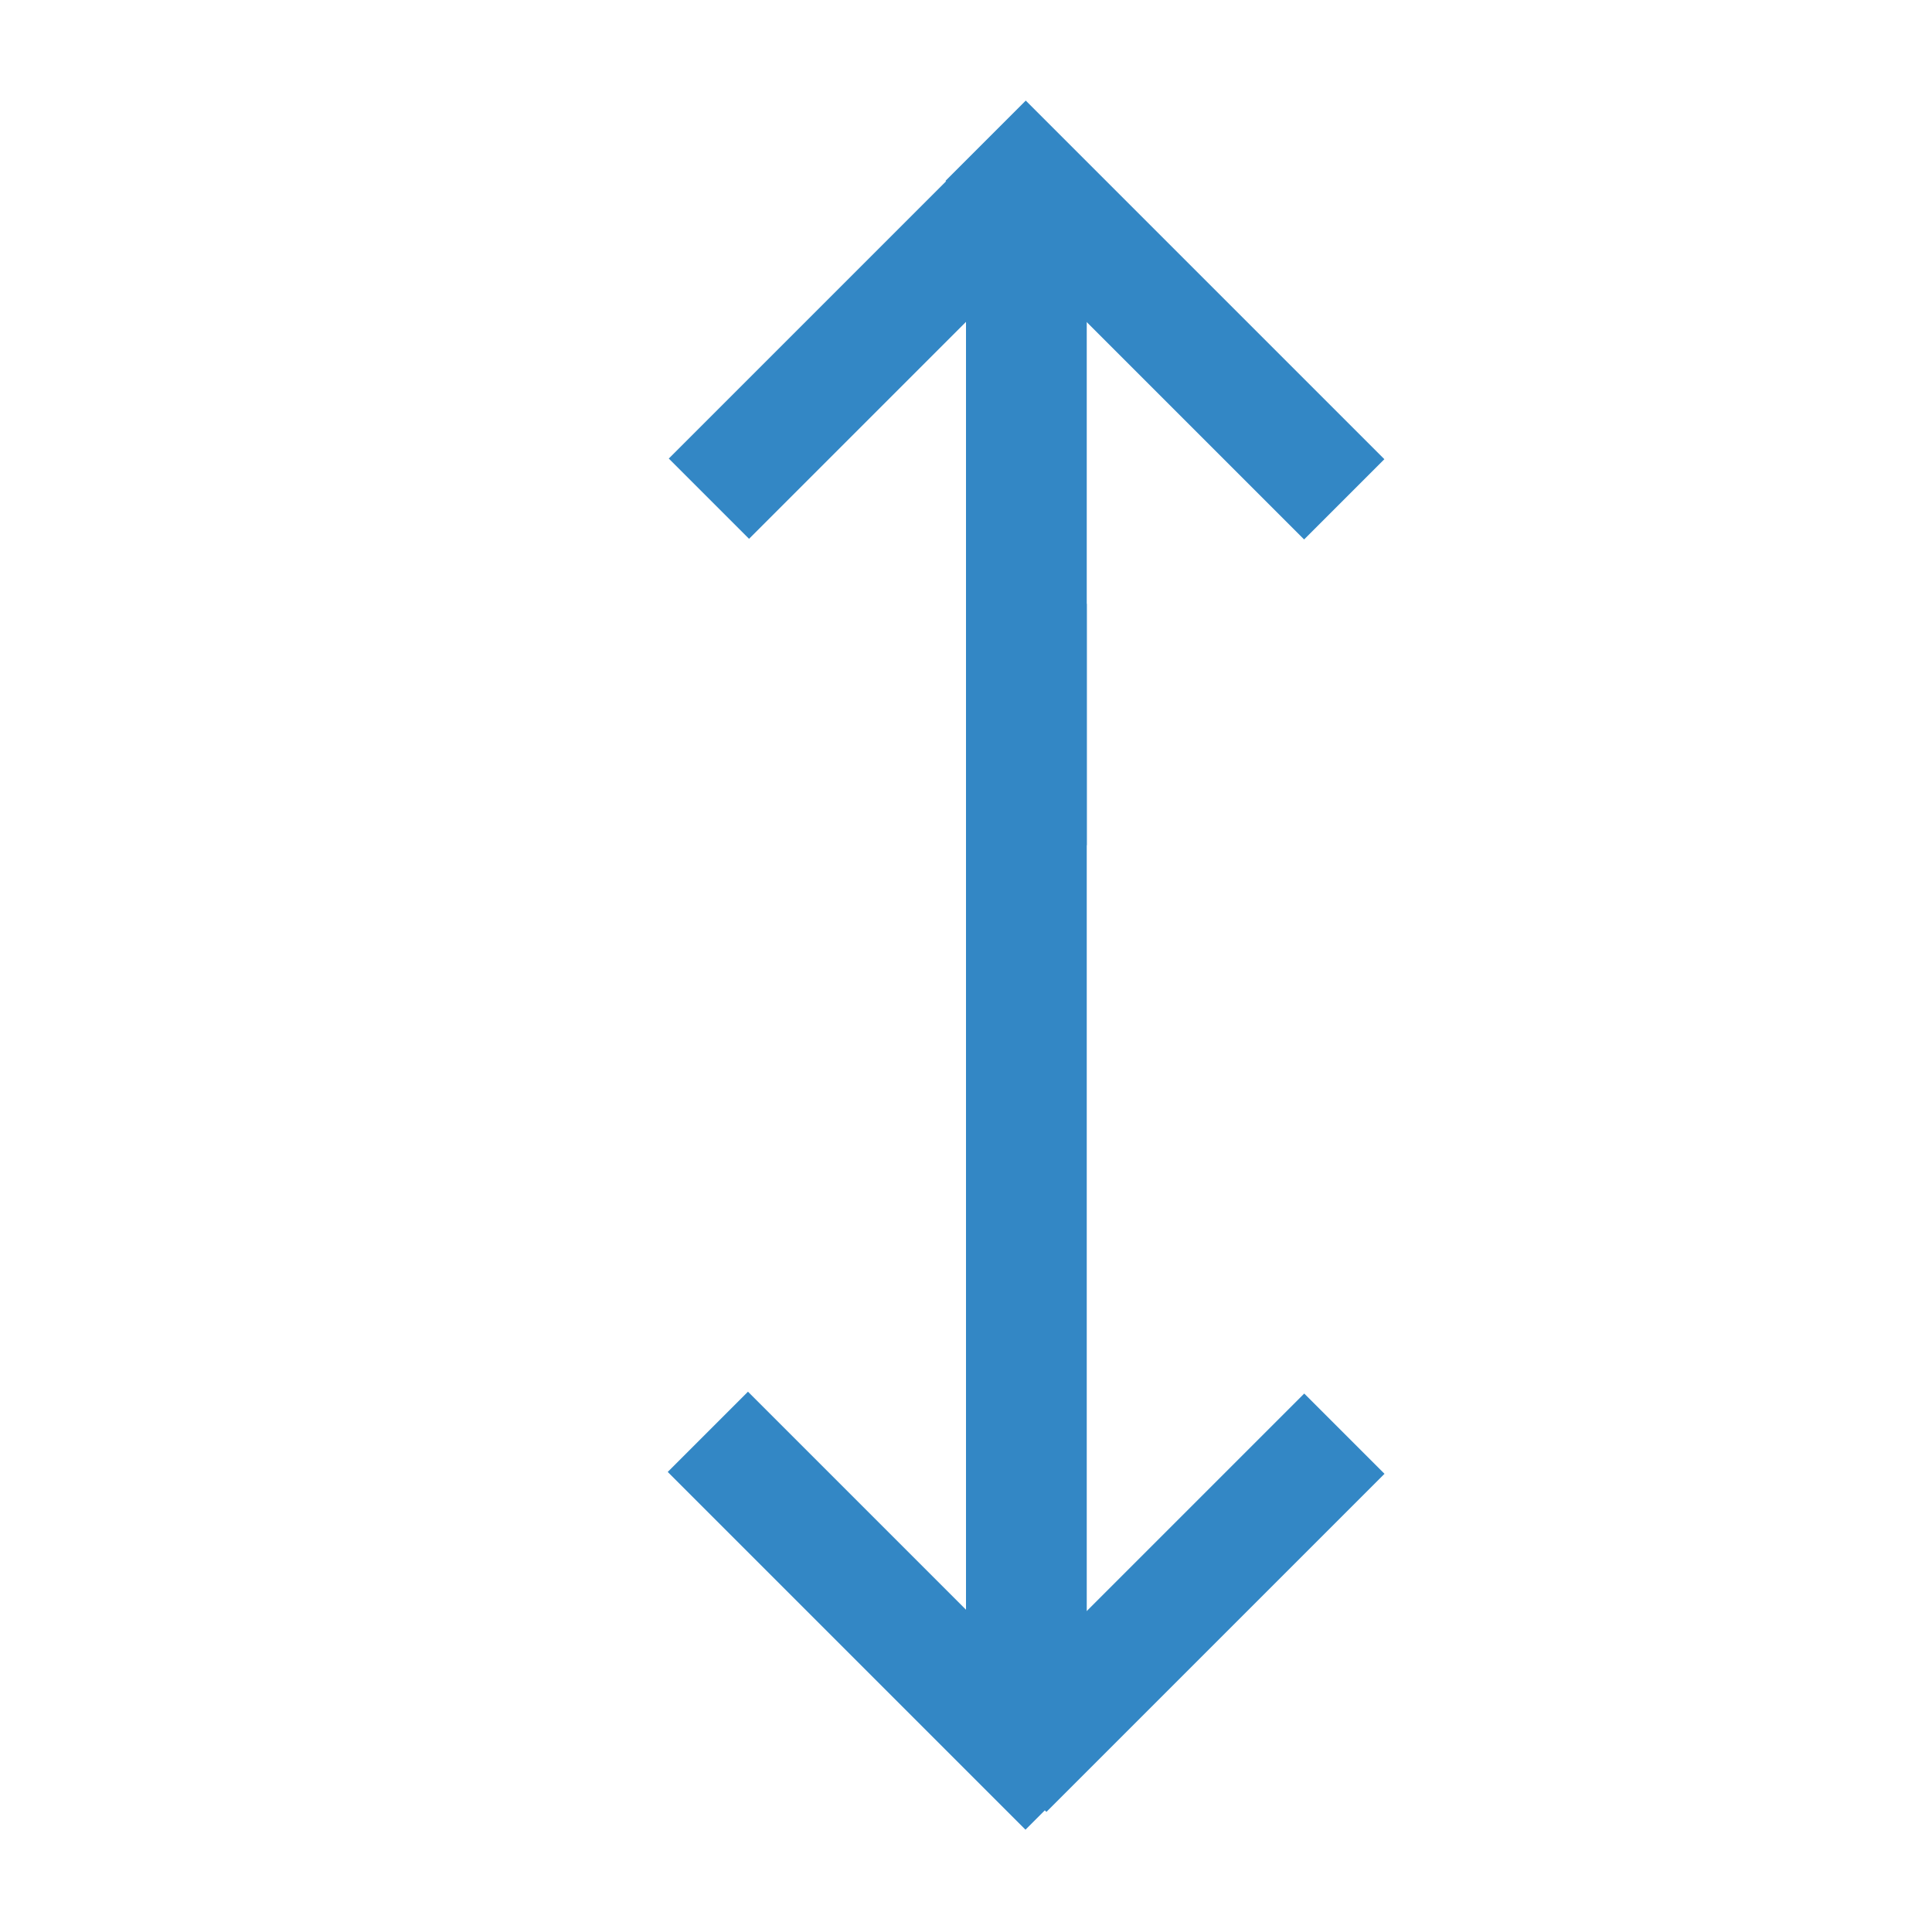
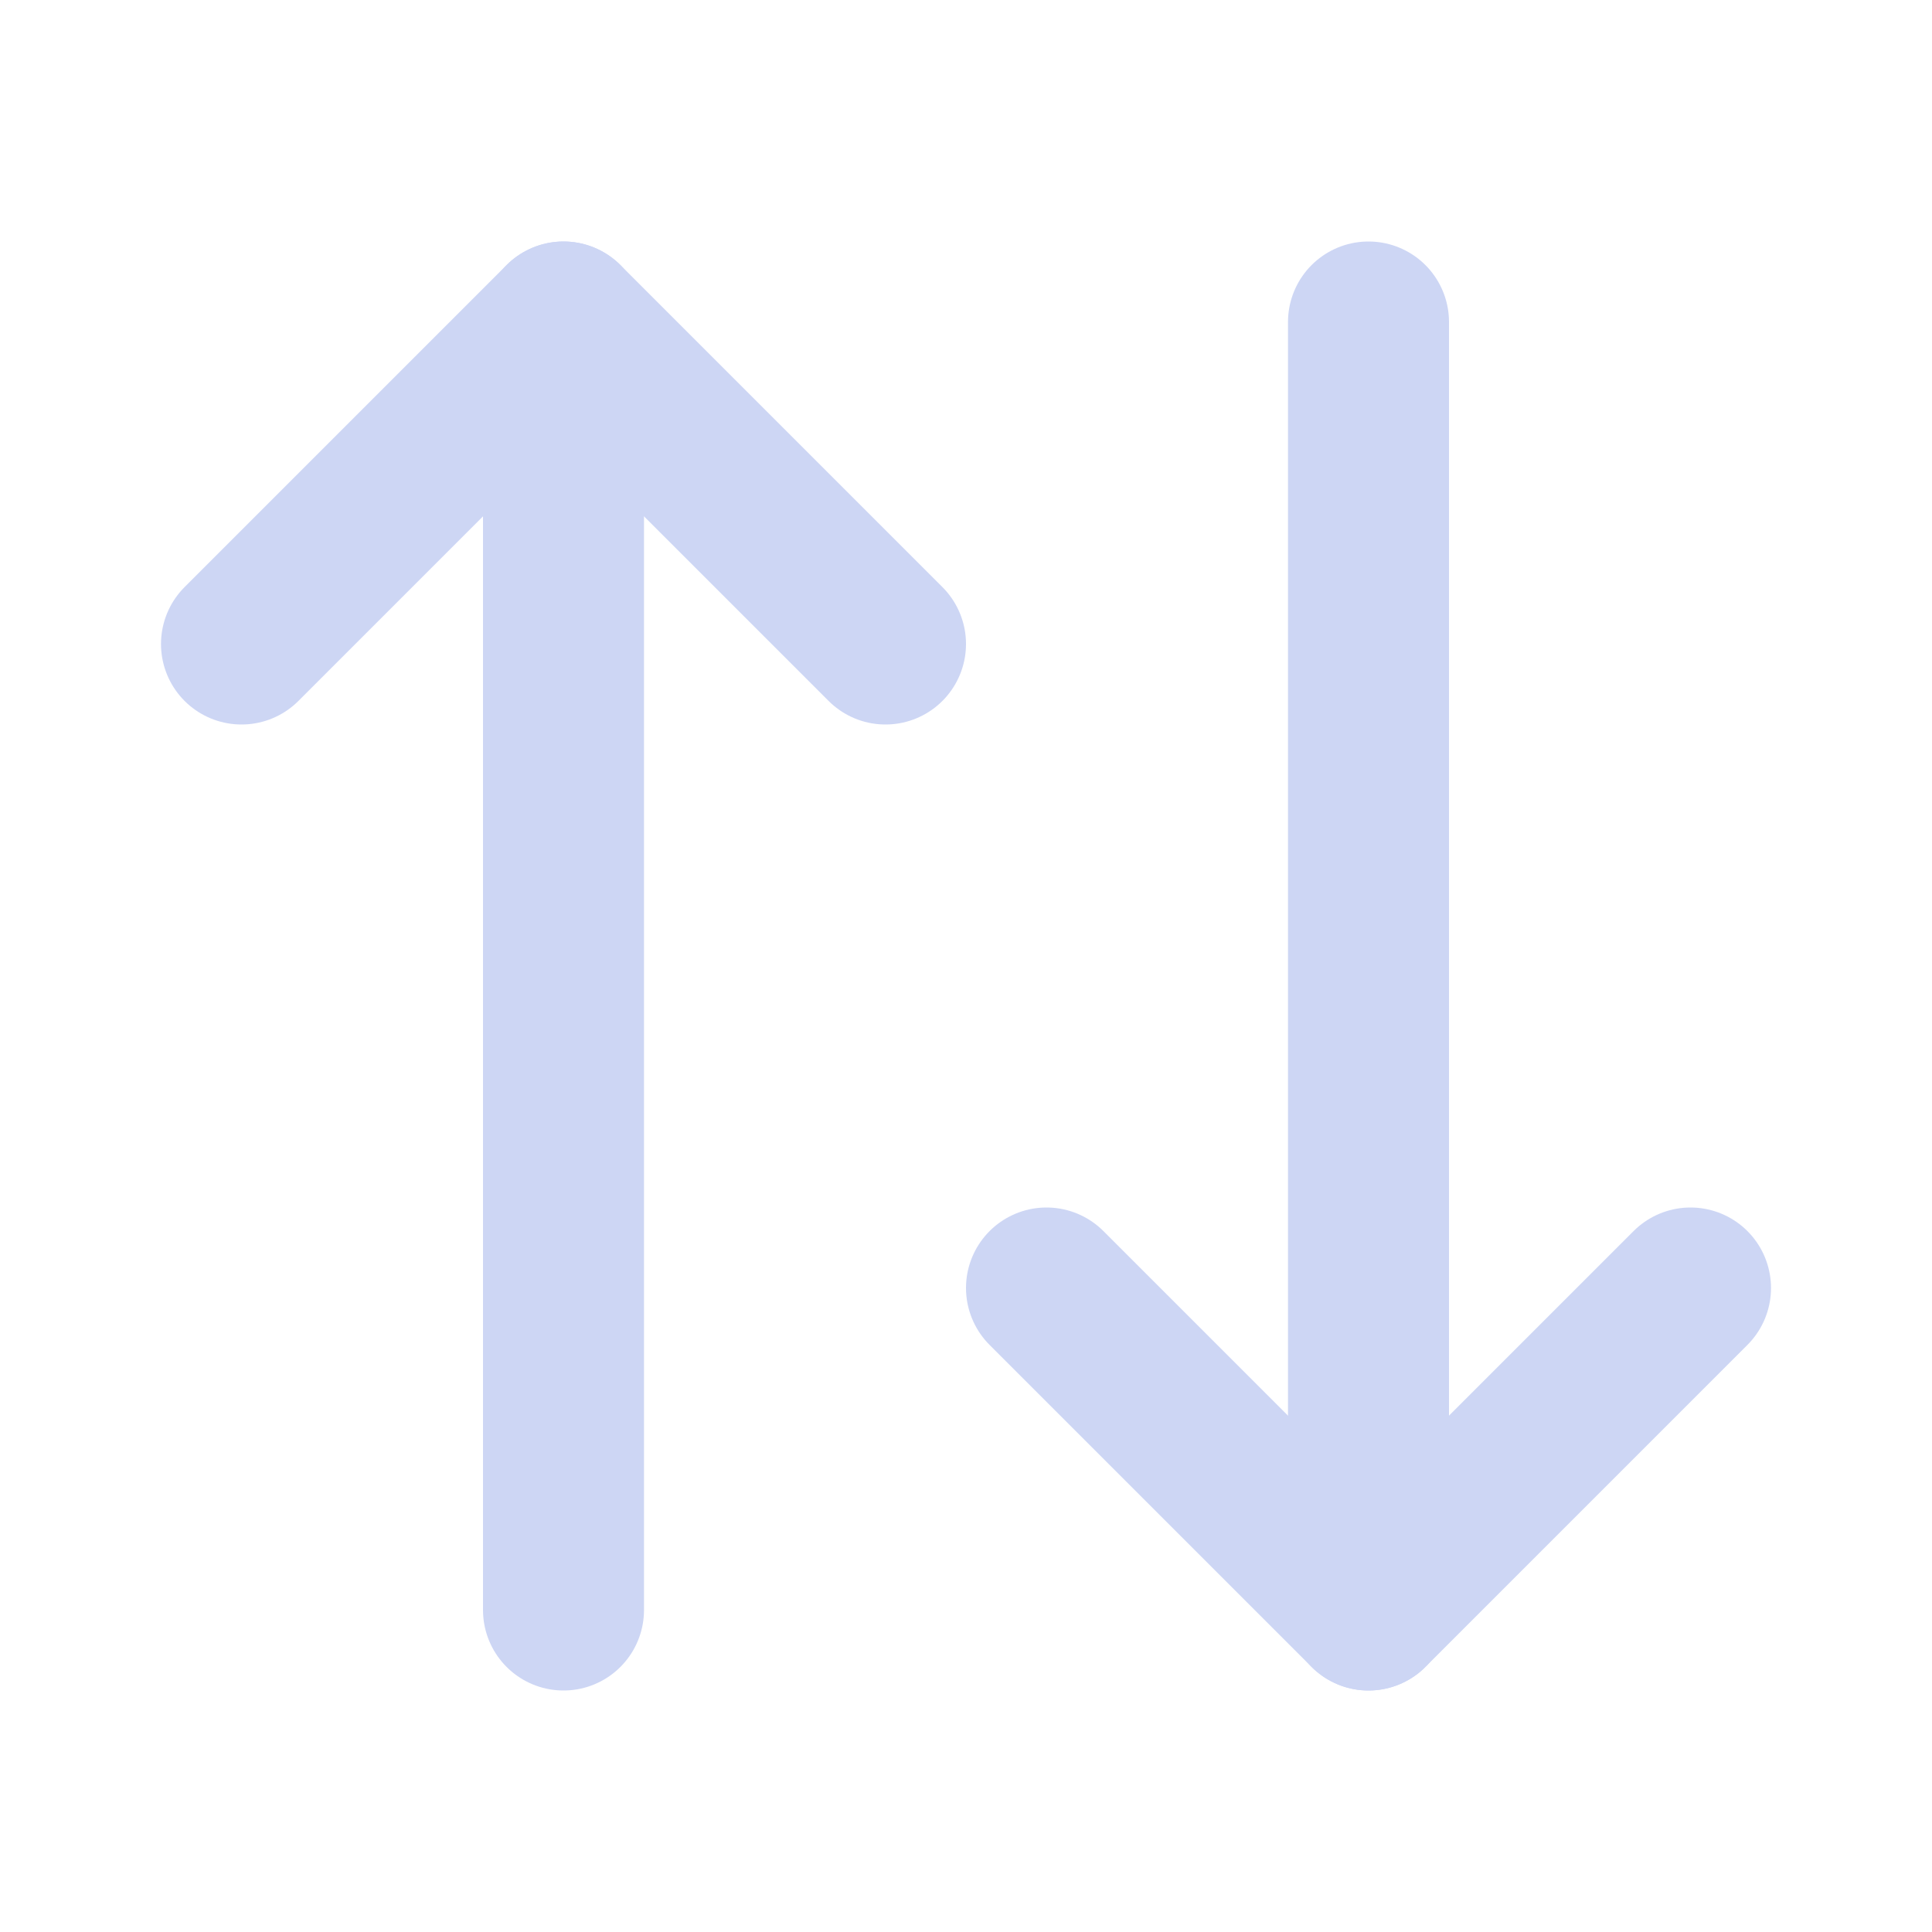
- <svg xmlns="http://www.w3.org/2000/svg" id="Layer_1" data-name="Layer 1" viewBox="0 0 16 16">
-   <rect x="8" y="5" width="1" height="9.07" fill="#3387c5" />
-   <rect x="7.75" y="12.8" width="3.96" height=".94" transform="translate(-6.53 10.77) rotate(-45)" fill="#3387c5" />
-   <rect x="6.88" y="11.25" width=".94" height="4.19" transform="translate(-7.29 9.1) rotate(-45)" fill="#3387c5" />
-   <rect x="8" y="1.87" width="1" height="5.13" fill="#3387c5" />
-   <rect x="5.29" y="2.26" width="3.96" height=".94" transform="translate(.2 5.94) rotate(-45)" fill="#3387c5" />
-   <rect x="9.18" y=".55" width=".94" height="4.2" transform="translate(.95 7.6) rotate(-45)" fill="#3387c5" />
+ <svg xmlns="http://www.w3.org/2000/svg" width="16" height="16" viewBox="0 0 24 24" fill="none" stroke="#cdd6f4" stroke-width="2" stroke-linecap="round" stroke-linejoin="round">
+   <path d="m21 16-4 4-4-4" />
+   <path d="M17 20V4" />
+   <path d="m3 8 4-4 4 4" />
+   <path d="M7 4v16" />
</svg>
